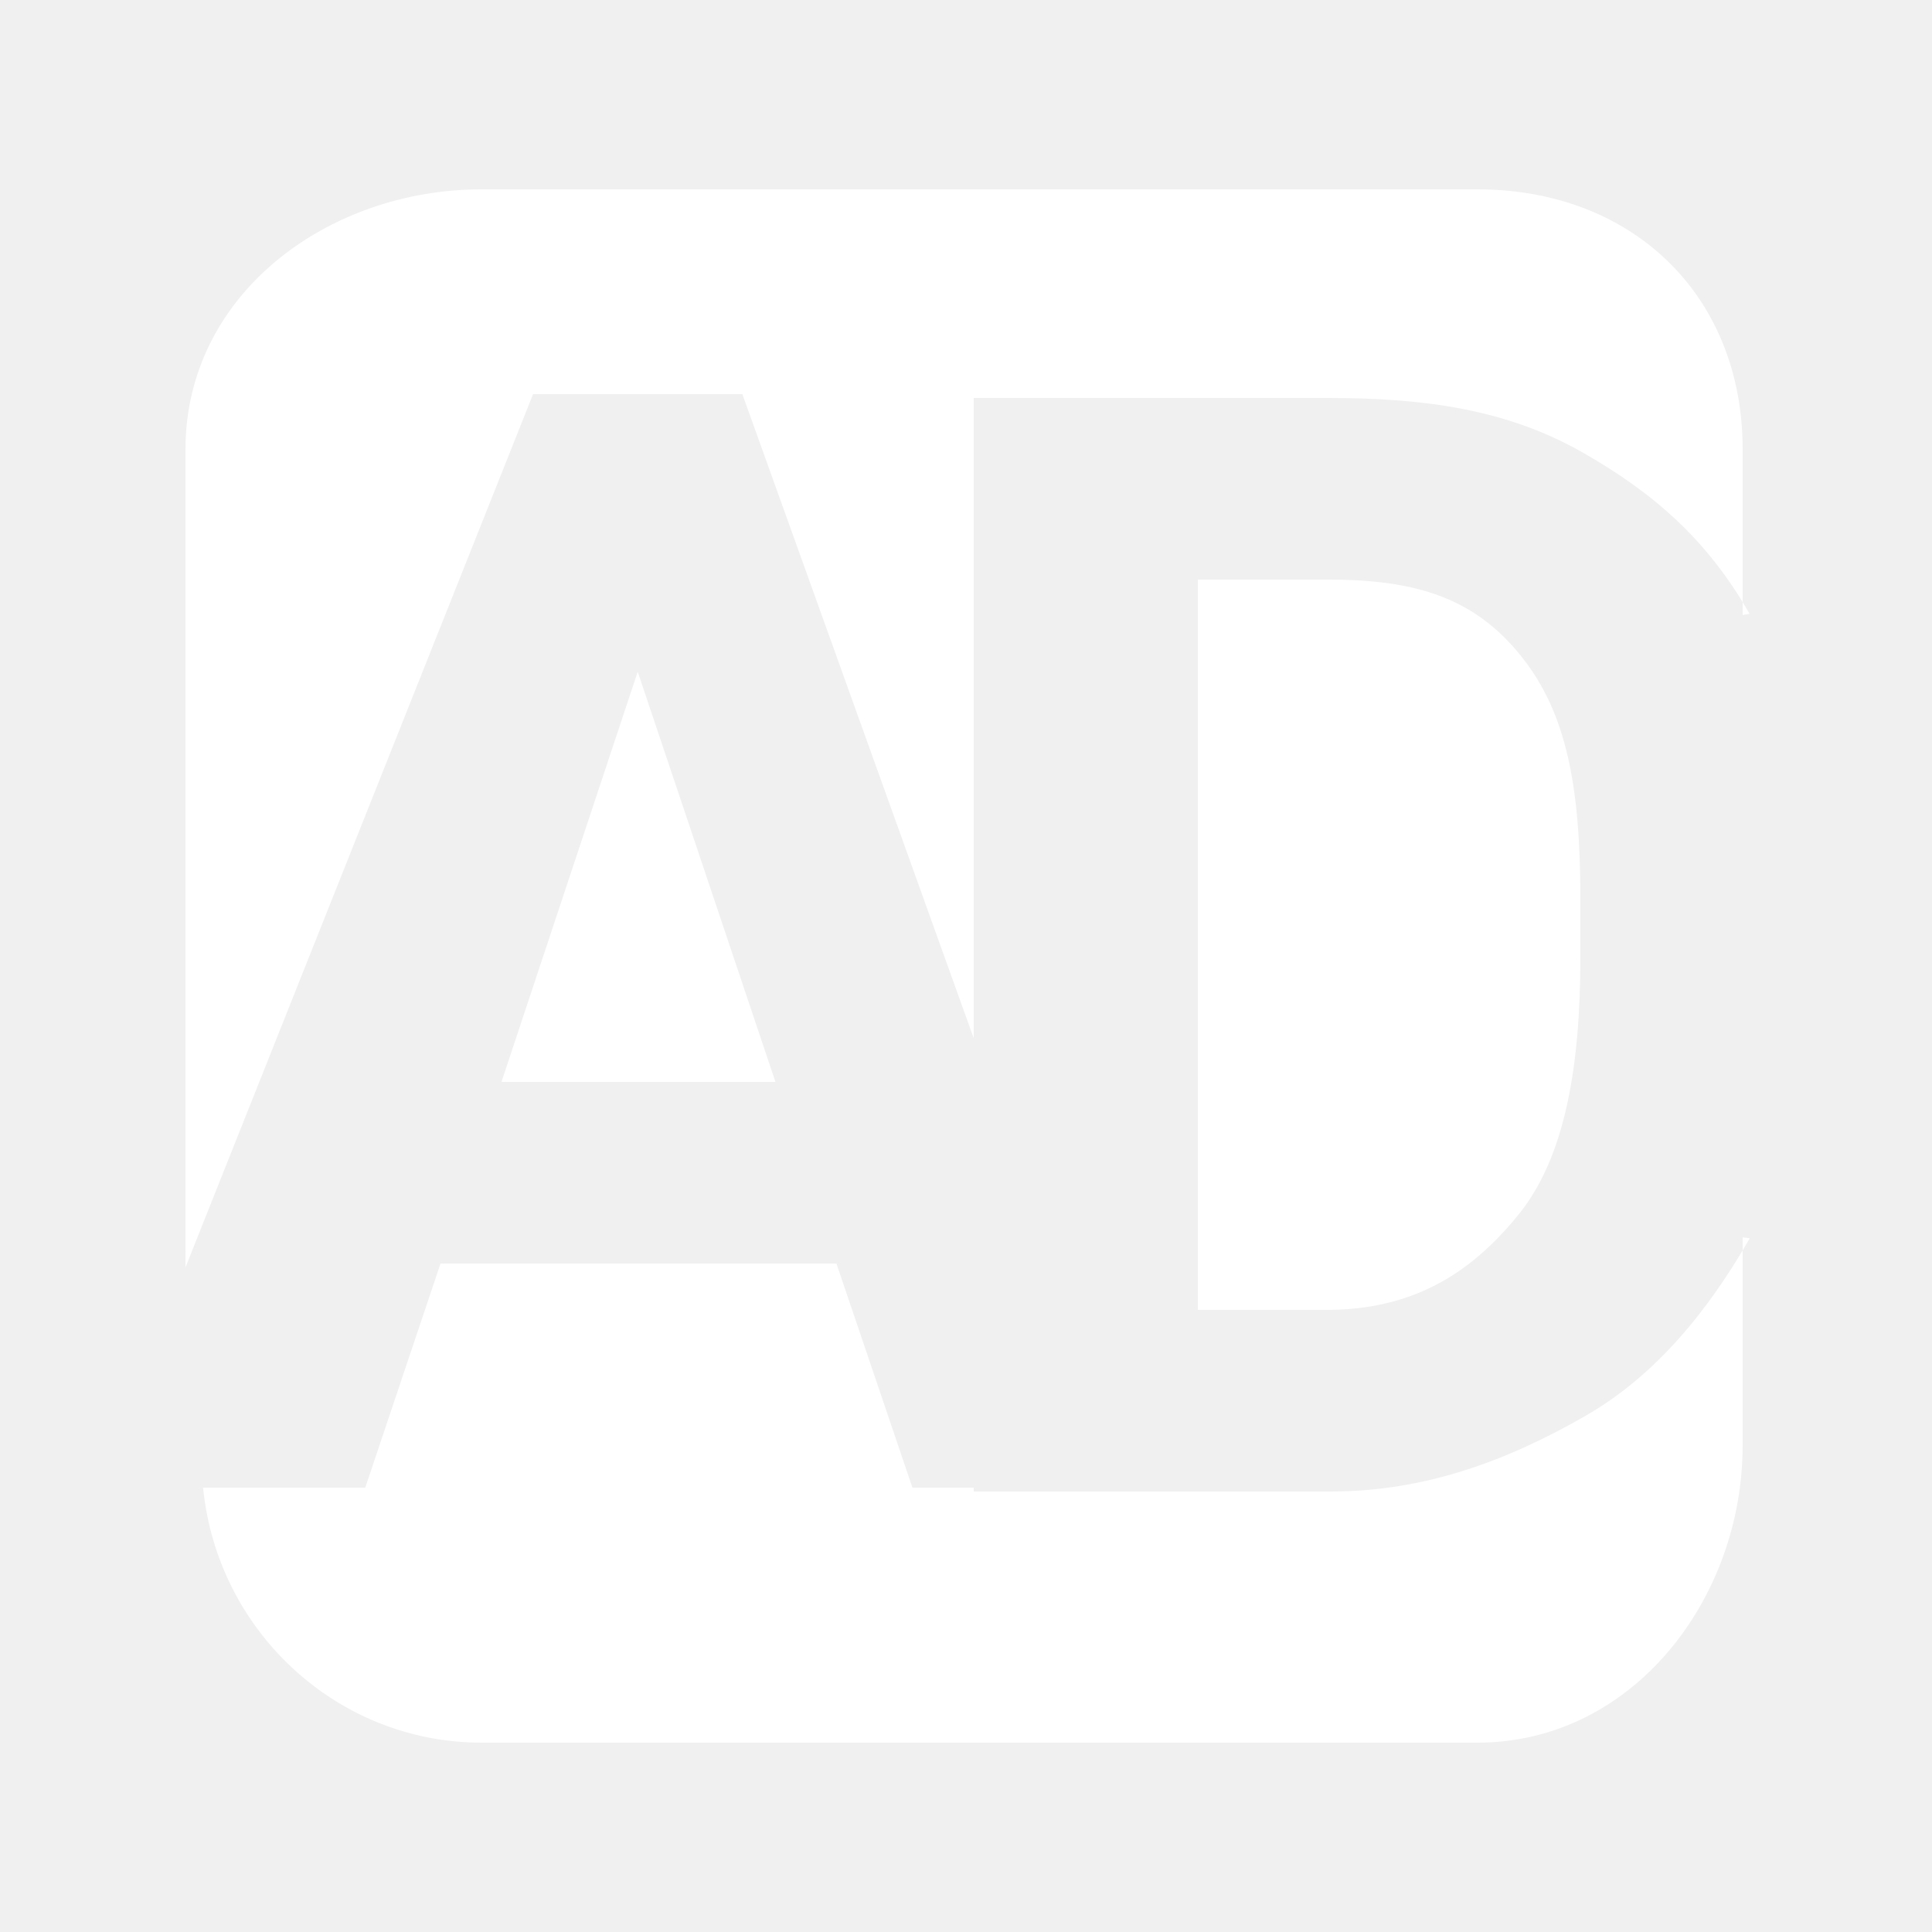
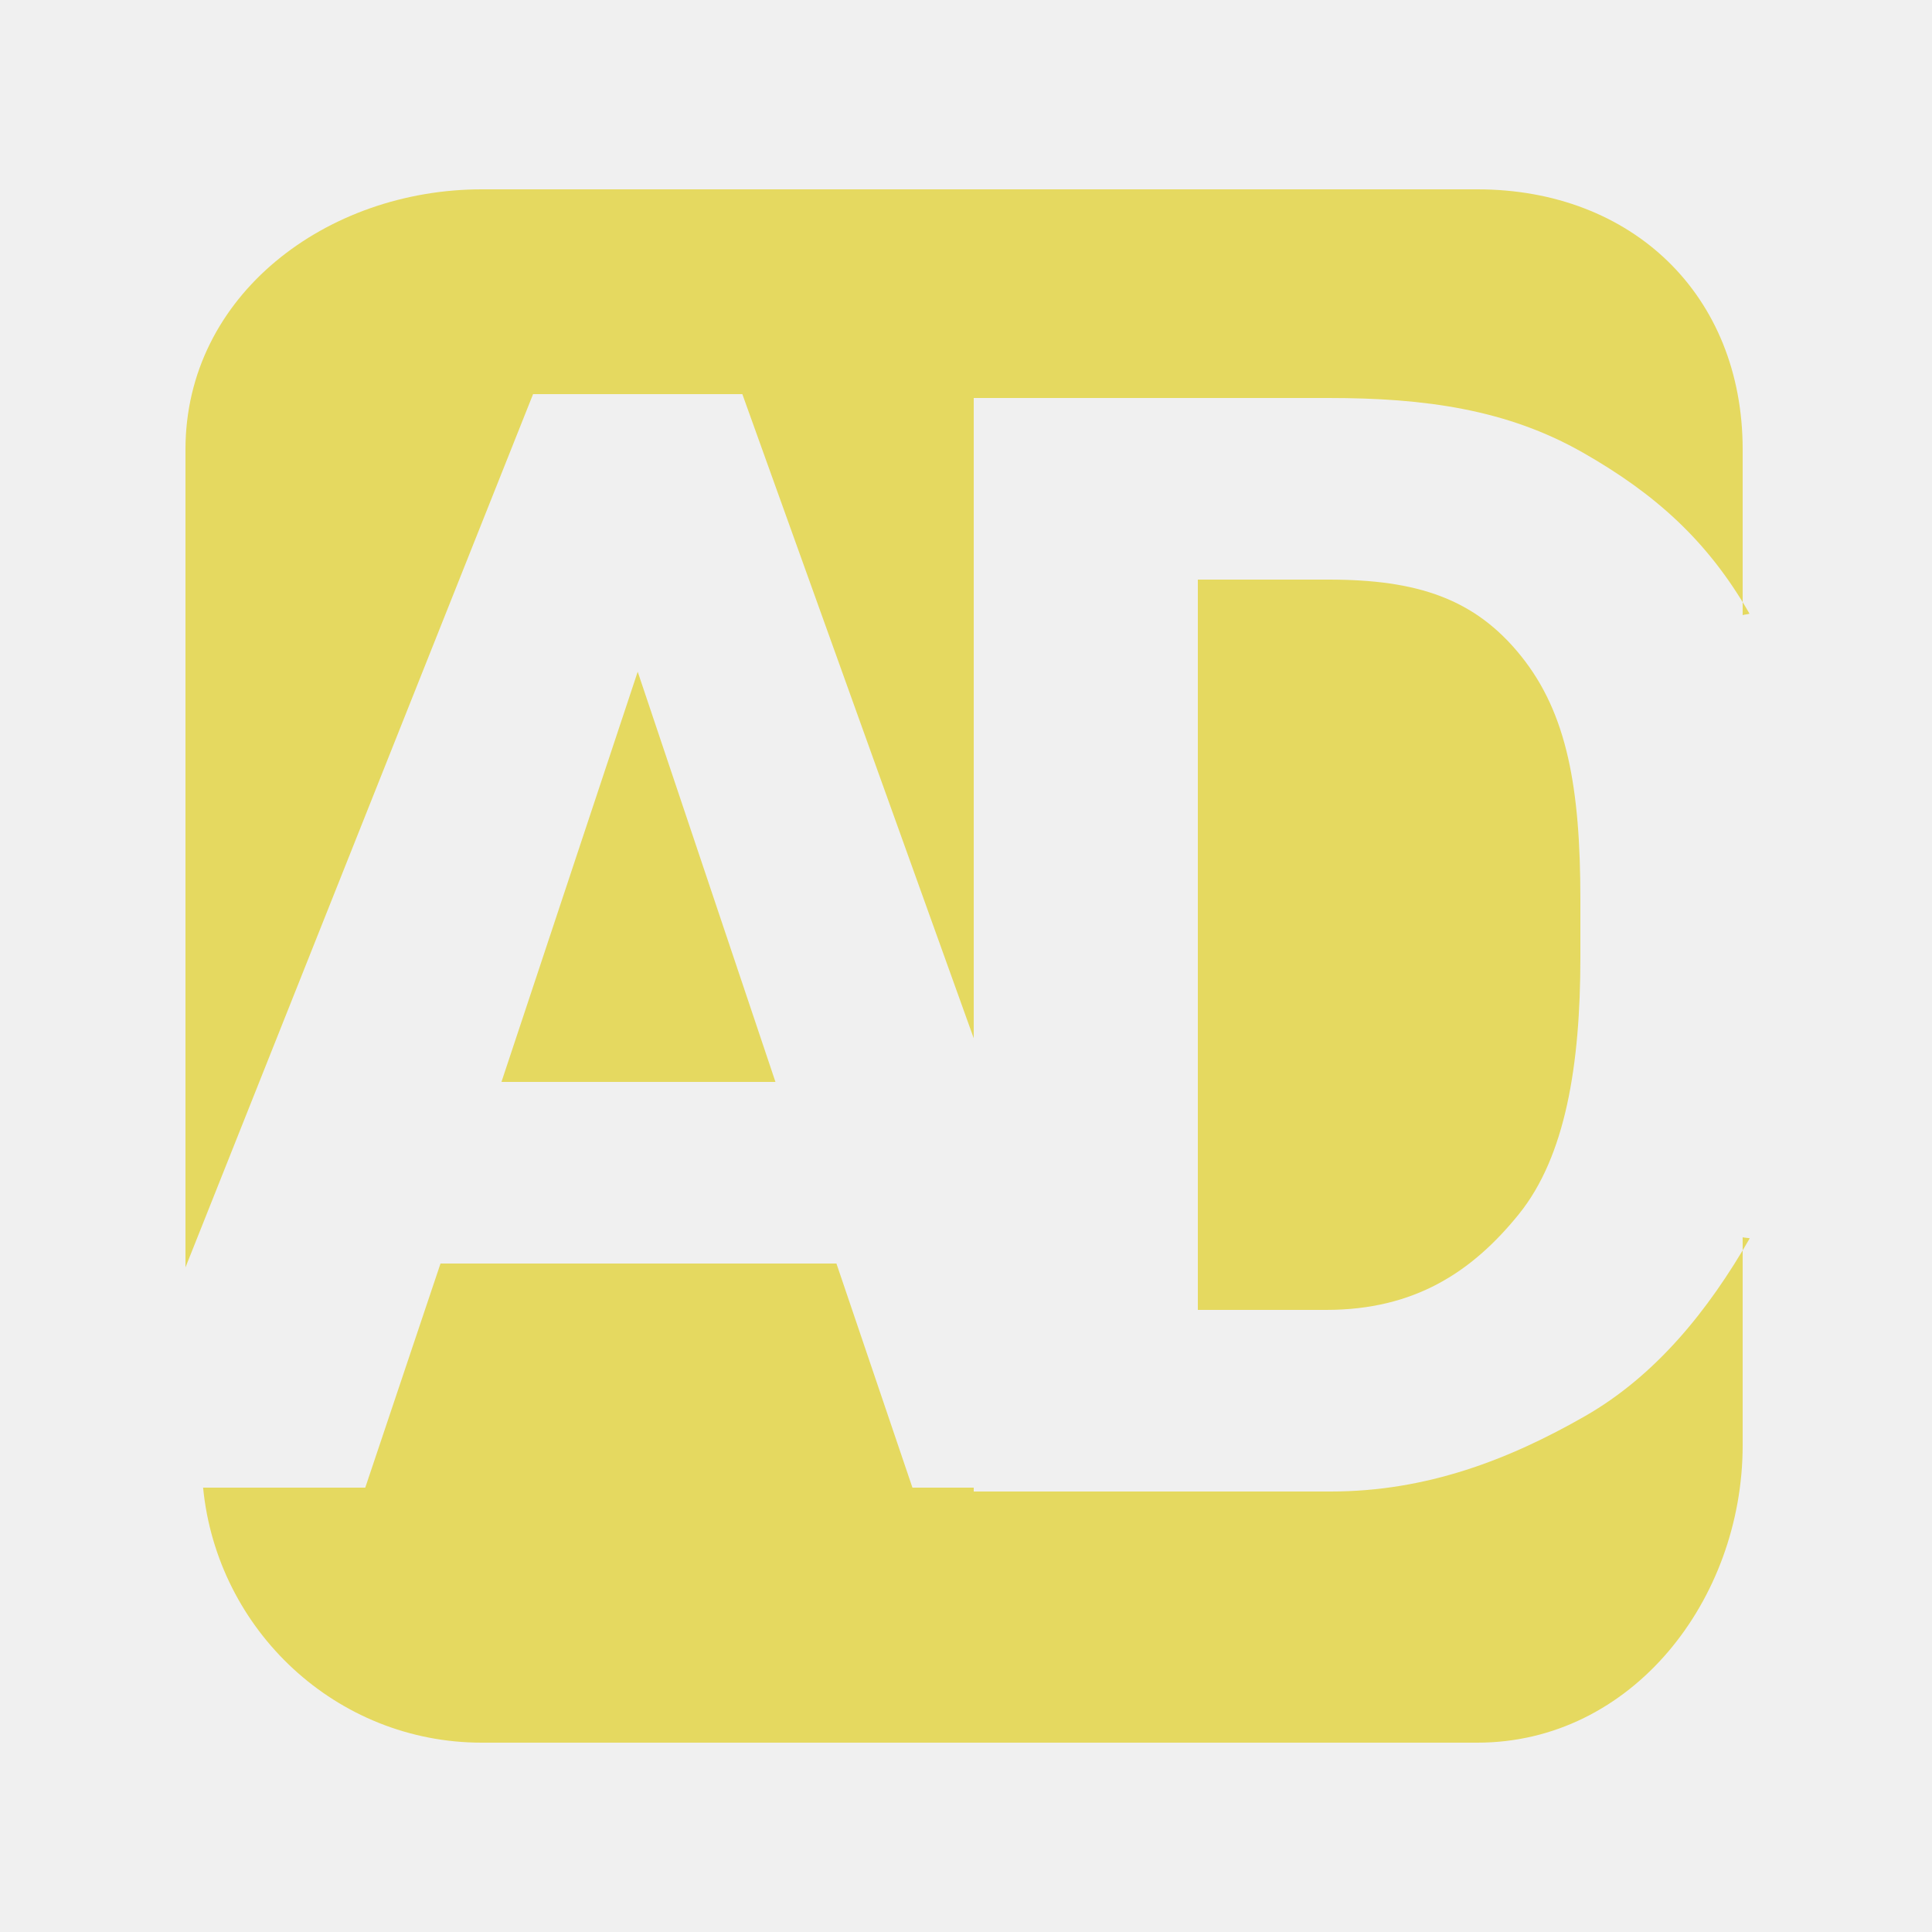
<svg xmlns="http://www.w3.org/2000/svg" version="1.1" id="Layer_1" x="0px" y="0px" viewBox="0 0 500 500" enable-background="new 0 0 500 500" xml:space="preserve">
  <g>
-     <polygon fill="#FFFFFF" points="165.039,173.842 200.686,280 129.779,280  " />
+     <polygon fill="#e5d960" points="165.039,173.842 200.686,280 129.779,280  " />
  </g>
  <g>
-     <path fill="#FFFFFF" d="M343.231,339H310V150h33.819c22.989,0,37.885,4.908,49.834,19.789C405.594,184.653,409,203.982,409,232.809   v15.001c0,27.788-3.857,51.505-15.935,66.434C380.987,329.18,366.091,339,343.231,339z" />
+     <path fill="#e5d960" d="M343.231,339H310V150h33.819c22.989,0,37.885,4.908,49.834,19.789C405.594,184.653,409,203.982,409,232.809   v15.001c0,27.788-3.857,51.505-15.935,66.434C380.987,329.18,366.091,339,343.231,339z" />
  </g>
  <g>
-     <path fill="#FFFFFF" d="M451,116.336v42.885c0-0.145,1.836-0.282,1.755-0.427c-10.87-18.971-24.531-31.058-43.05-41.63   C390.026,105.932,368.748,103,343.819,103H252v165.697L192.118,102H137.96L48,328V116.336C48,76.309,84.647,49,124.674,49H382.34   C422.359,49,451,76.309,451,116.336z" />
+     <path fill="#e5d960" d="M451,116.336v42.885c0-0.145,1.836-0.282,1.755-0.427c-10.87-18.971-24.531-31.058-43.05-41.63   C390.026,105.932,368.748,103,343.819,103H252v165.697L192.118,102H137.96L48,328V116.336C48,76.309,84.647,49,124.674,49H382.34   C422.359,49,451,76.309,451,116.336z" />
  </g>
  <g>
-     <path fill="#FFFFFF" d="M252,386v-1h-15.861l-19.671-58H114.005l-19.478,58H52.56c3.631,37,34.535,66,72.114,66H382.34   c40.019,0,68.66-36.971,68.66-76.998V320.19c0,0.105,1.876,0.201,1.82,0.306c-10.661,18.544-24.2,35.445-42.599,45.986   C390.485,377.779,369.207,386,344.407,386h-46.13H252z" />
+     <path fill="#e5d960" d="M252,386v-1h-15.861l-19.671-58H114.005l-19.478,58H52.56c3.631,37,34.535,66,72.114,66H382.34   c40.019,0,68.66-36.971,68.66-76.998V320.19c0,0.105,1.876,0.201,1.82,0.306c-10.661,18.544-24.2,35.445-42.599,45.986   C390.485,377.779,369.207,386,344.407,386h-46.13H252z" />
  </g>
</svg>
